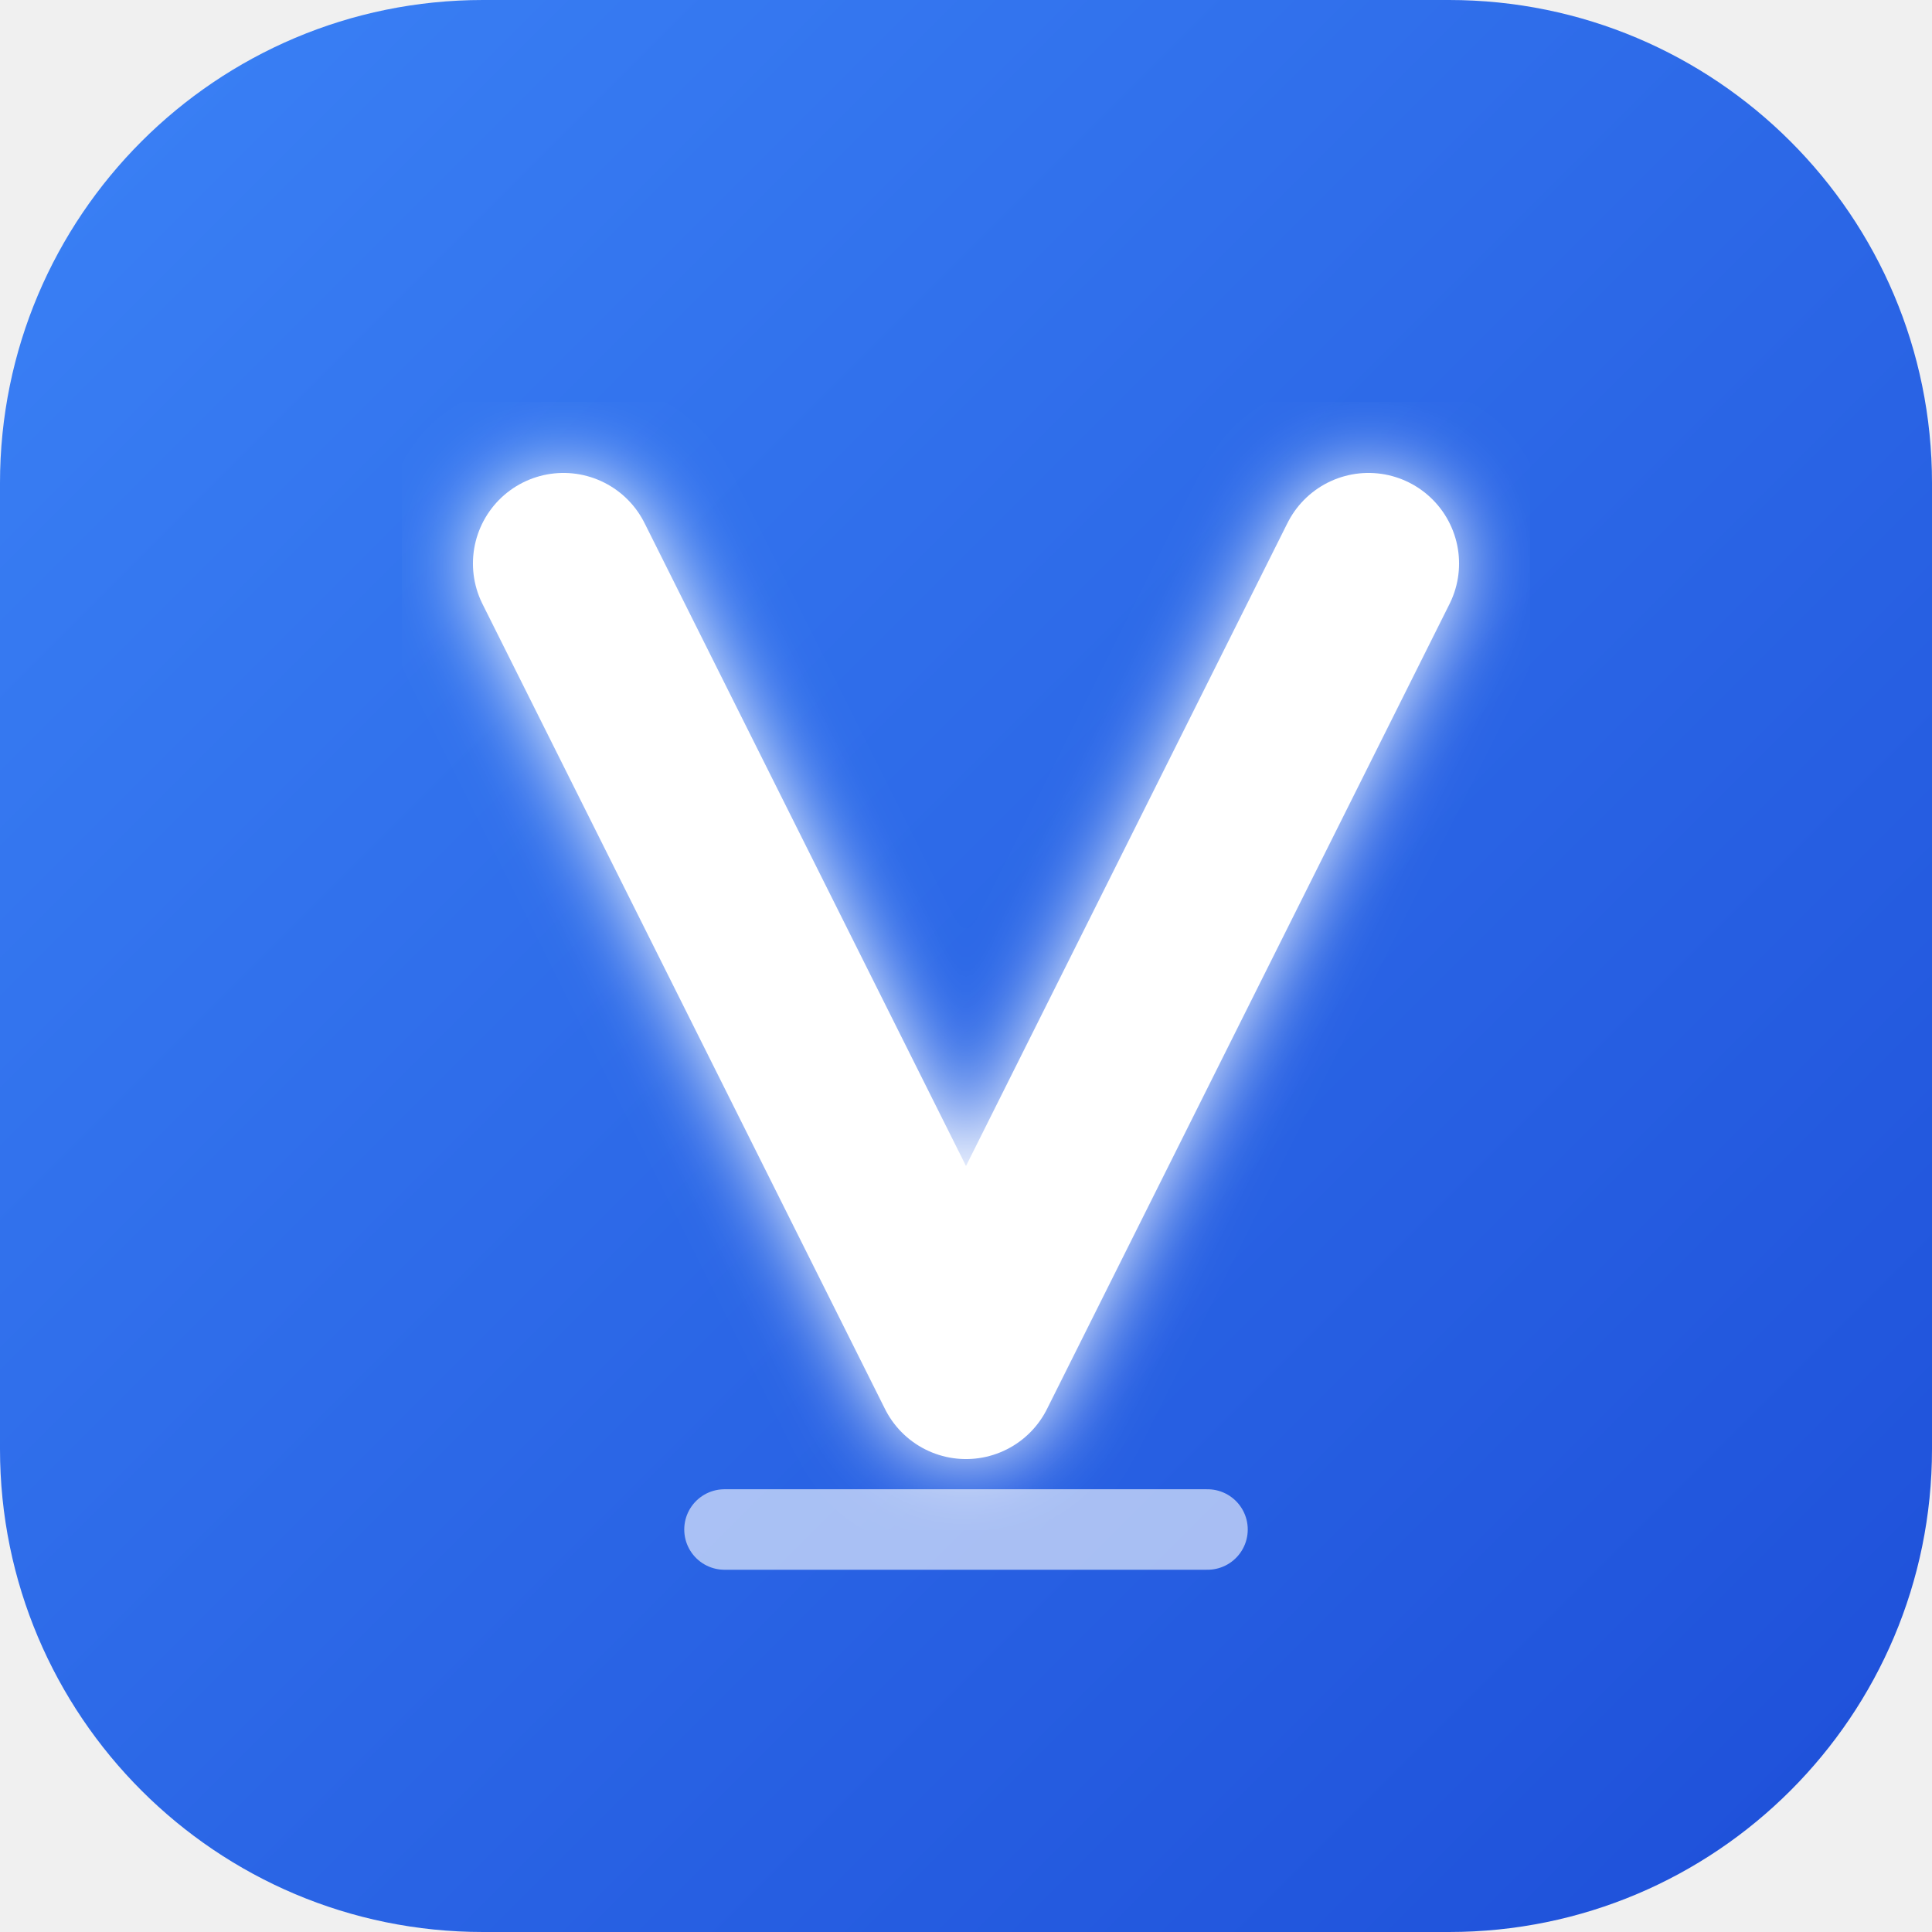
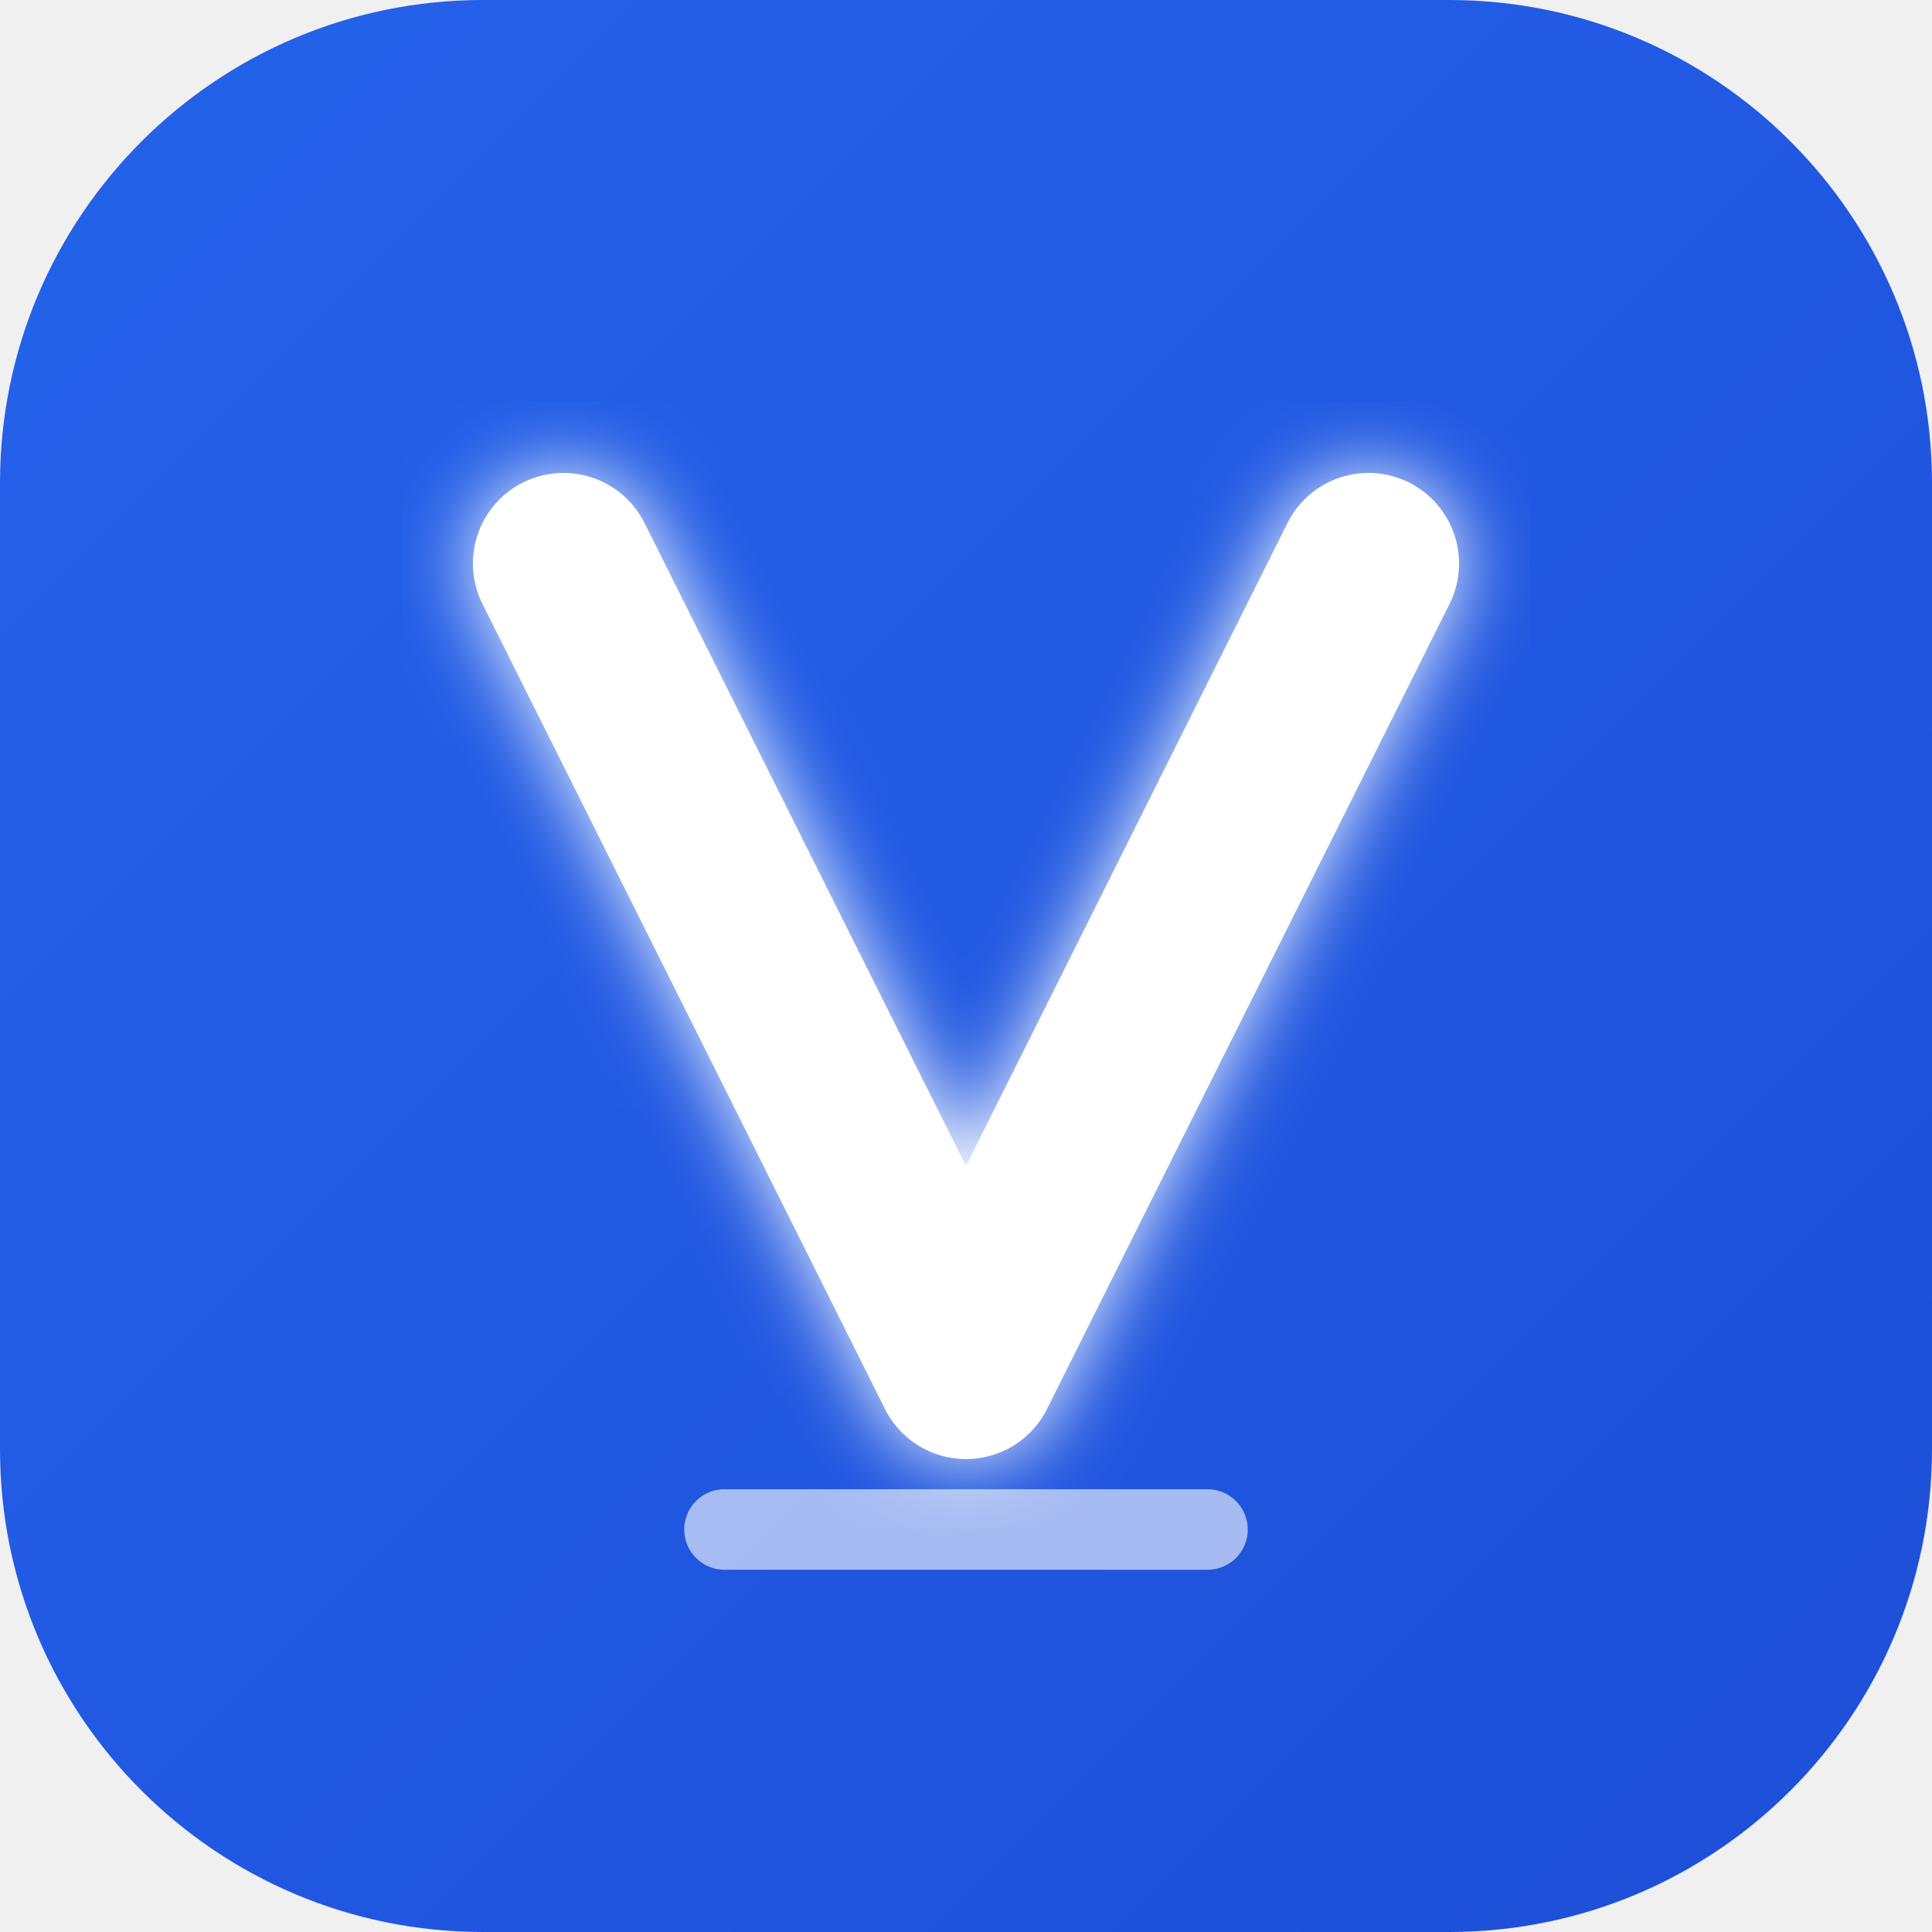
<svg xmlns="http://www.w3.org/2000/svg" width="48" height="48" viewBox="0 0 48 48">
  <defs>
    <linearGradient id="iconGradient" x1="0%" y1="0%" x2="100%" y2="100%">
-       <stop offset="0%" style="stop-color:#3b82f6" />
+       <stop offset="0%" style="stop-color:#2563eb" />
      <stop offset="100%" style="stop-color:#1d4ed8" />
    </linearGradient>
    <filter id="iconGlow" x="-20%" y="-20%" width="140%" height="140%">
      <feGaussianBlur stdDeviation="1" result="coloredBlur" />
      <feMerge>
        <feMergeNode in="coloredBlur" />
        <feMergeNode in="SourceGraphic" />
      </feMerge>
    </filter>
  </defs>
  <rect width="48" height="48" rx="12" fill="url(#iconGradient)" />
  <path d="M14 14 L24 34 L34 14" stroke="white" stroke-width="4.5" stroke-linecap="round" stroke-linejoin="round" fill="none" filter="url(#iconGlow)" />
  <path d="M18 38 L30 38" stroke="rgba(255,255,255,0.6)" stroke-width="2" stroke-linecap="round" />
</svg>
